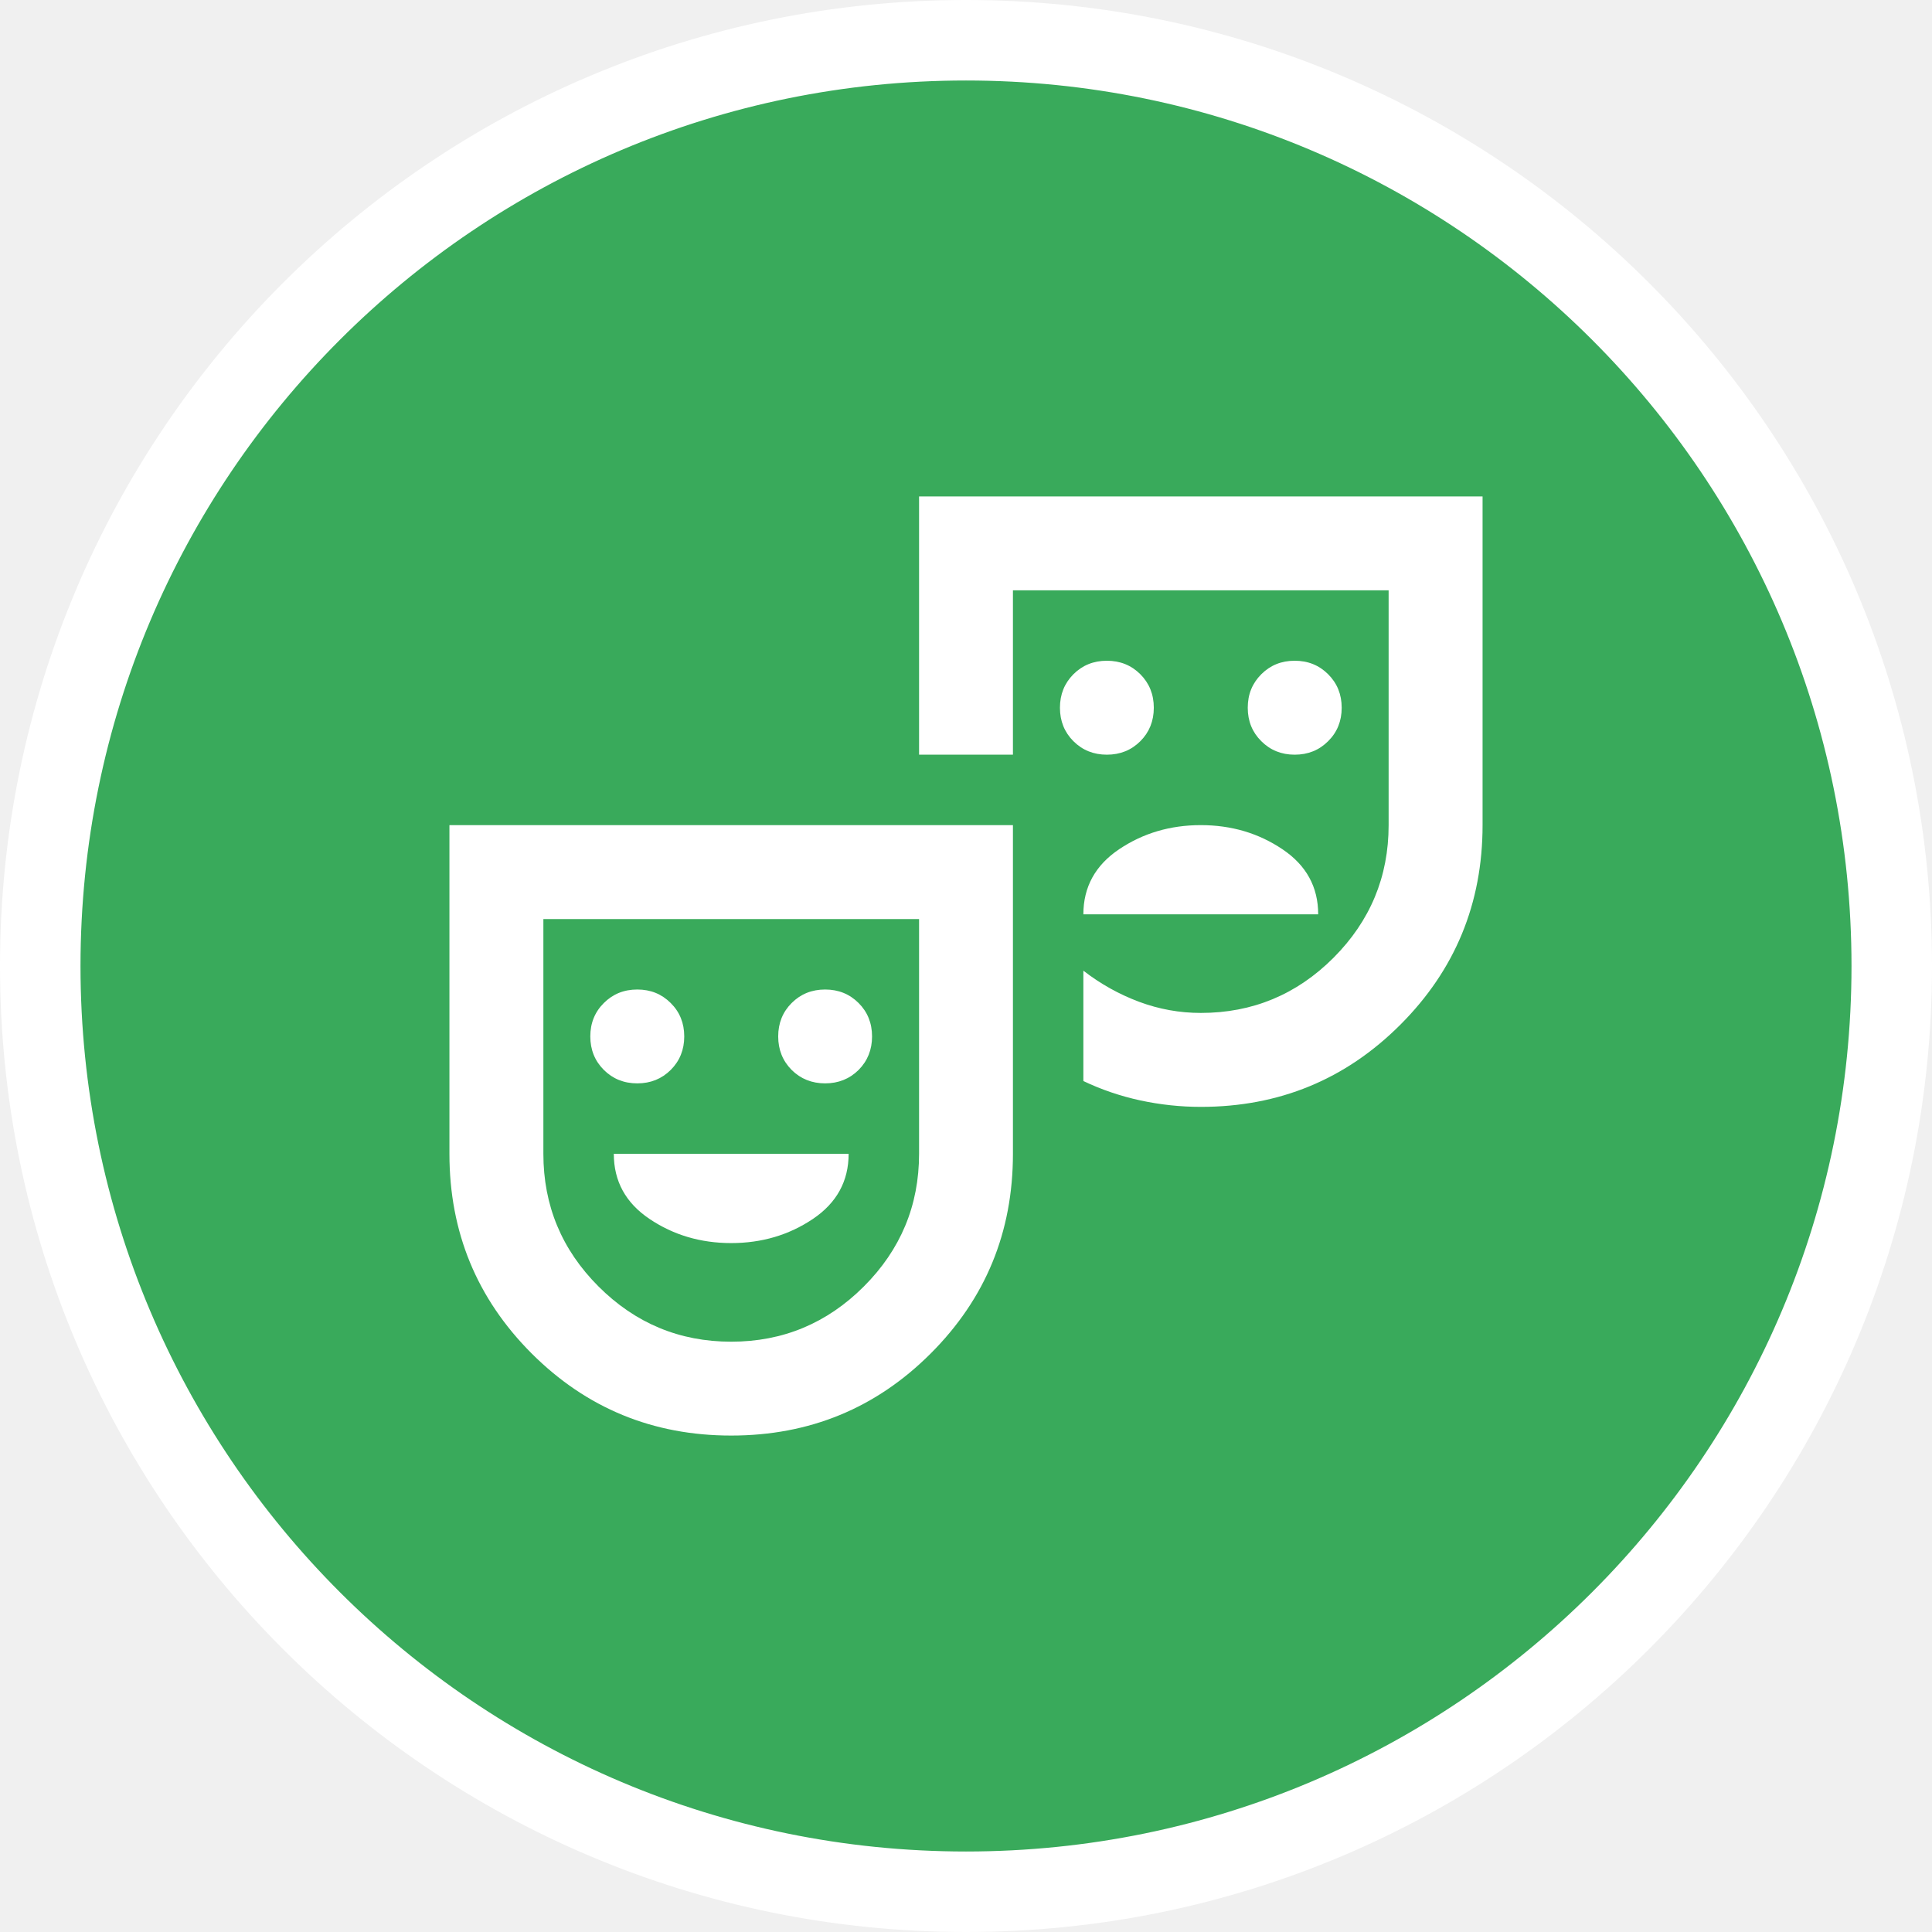
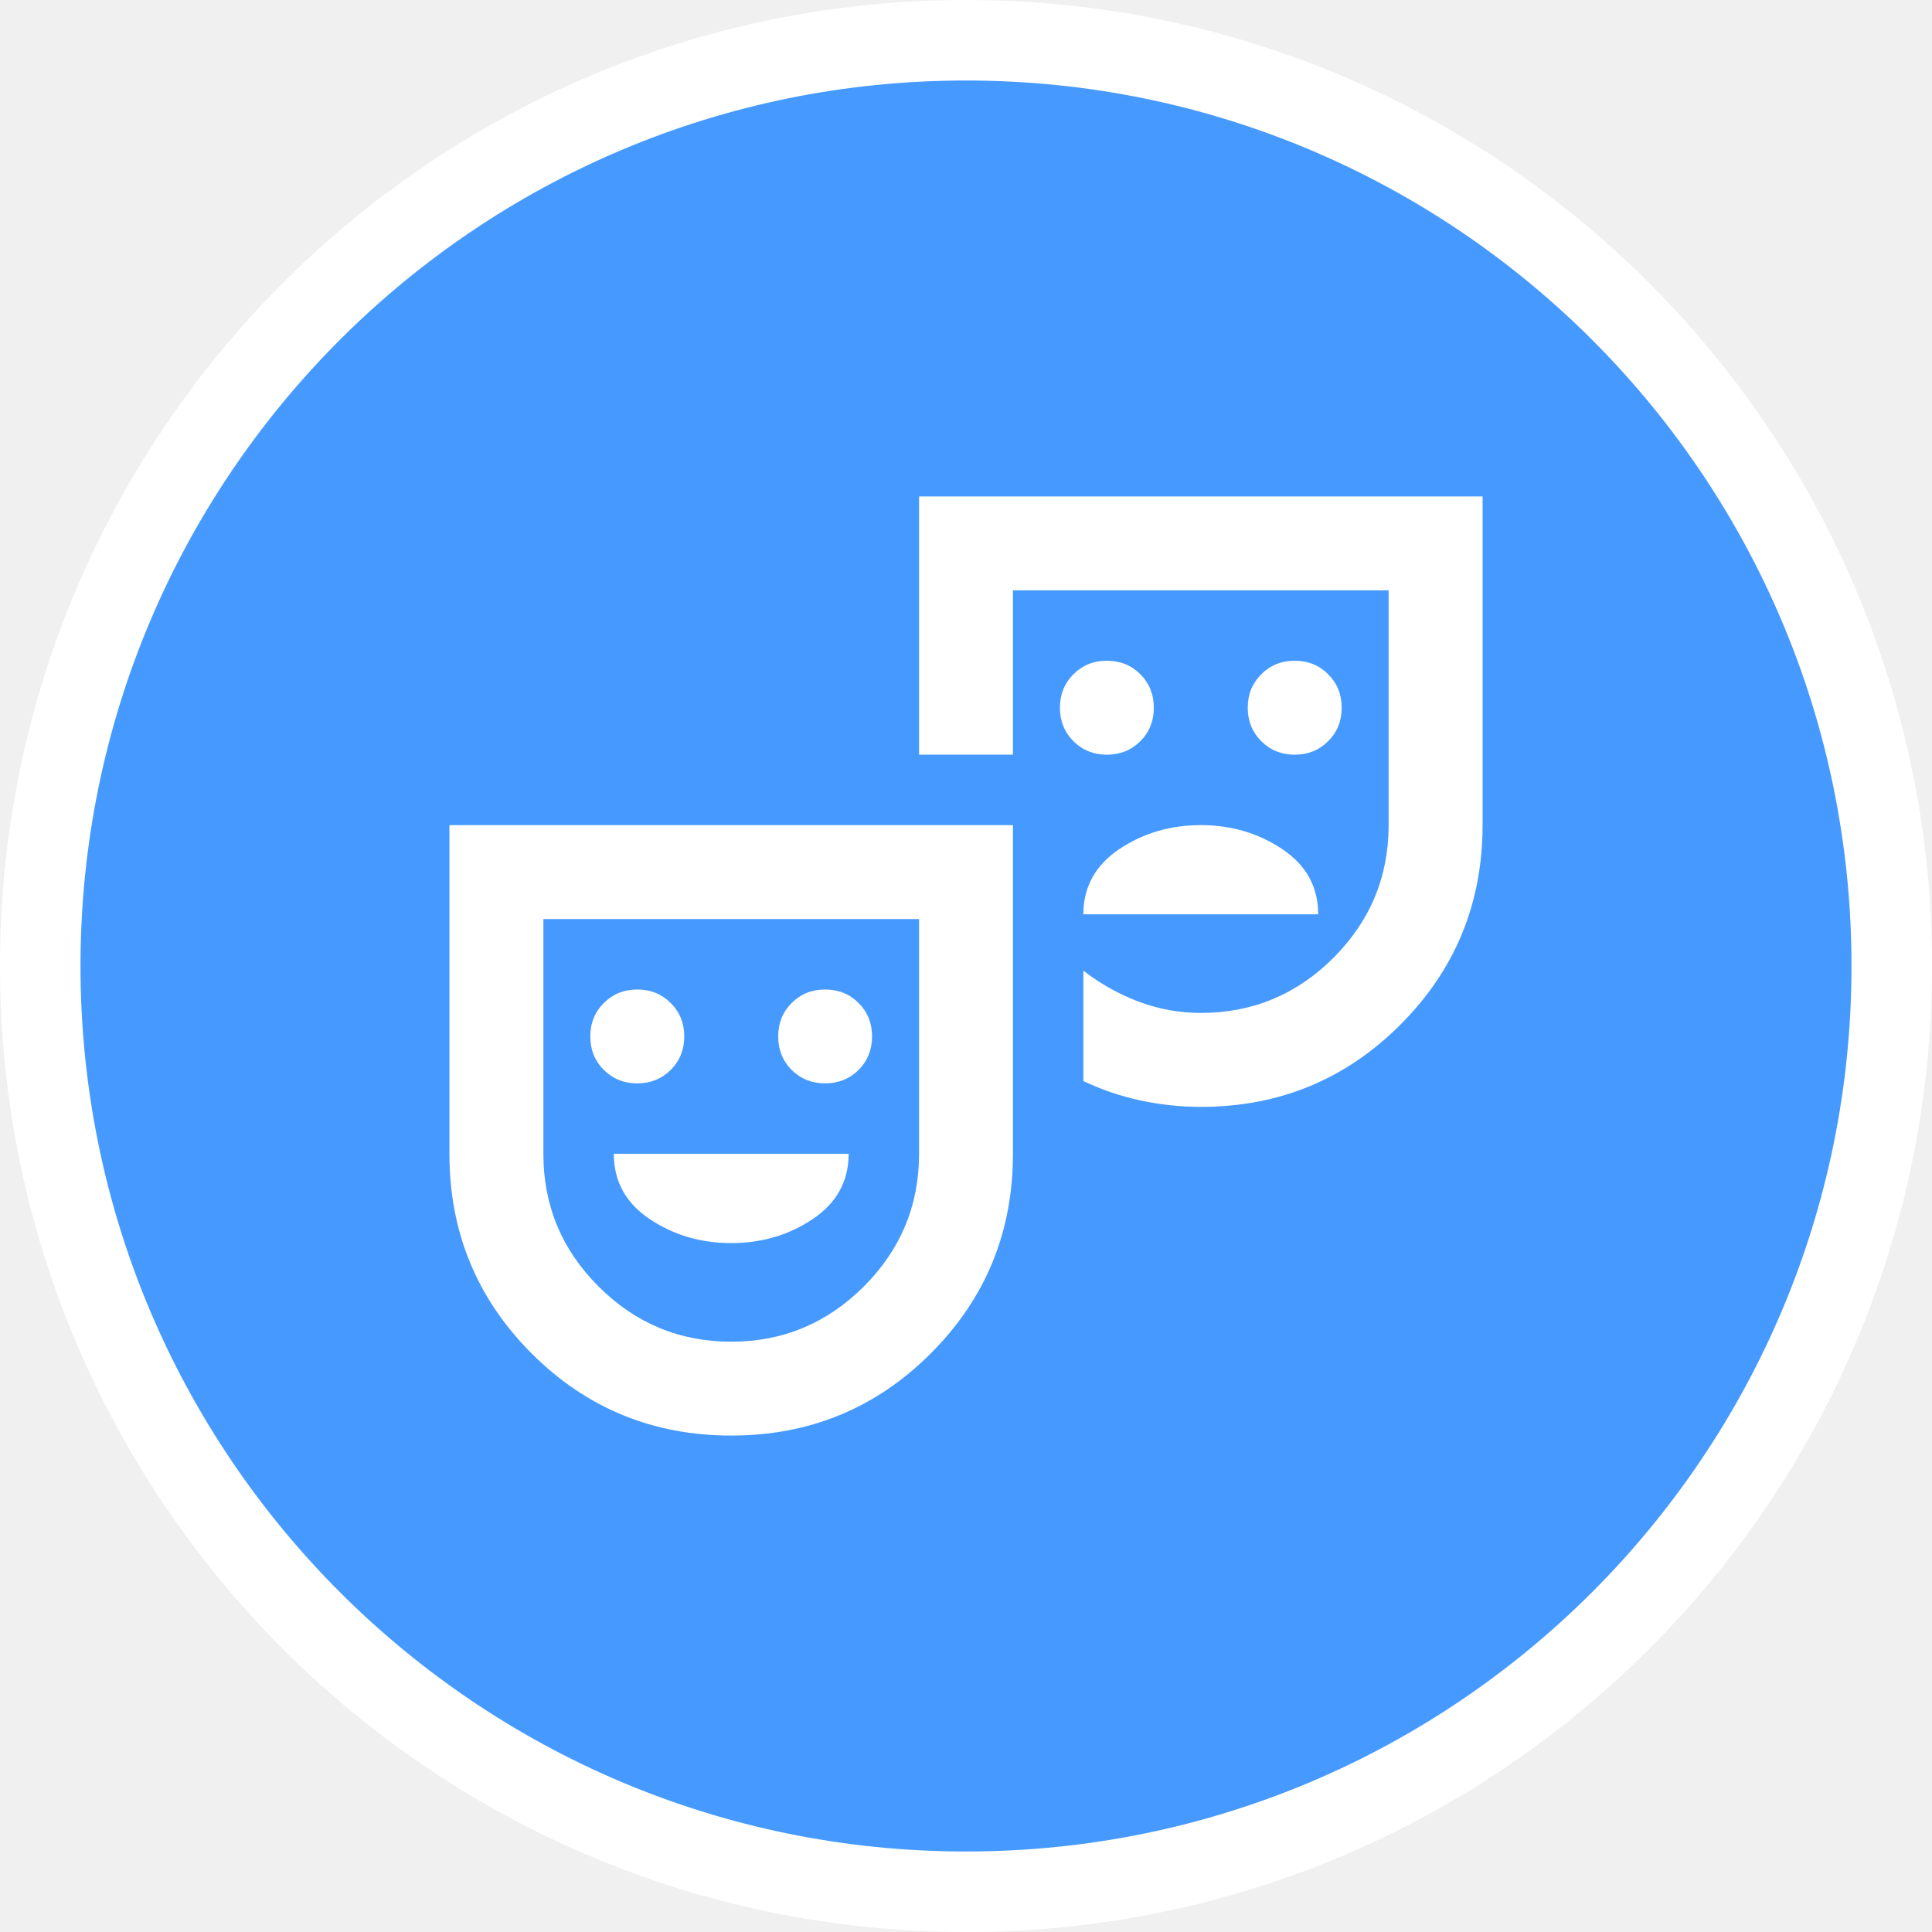
<svg xmlns="http://www.w3.org/2000/svg" width="24" height="24" viewBox="0 0 24 24" fill="none">
  <g clip-path="url(#clip0_1570_6989)">
-     <rect x="0.5" y="0.5" width="23" height="23" rx="11.5" fill="#39AA5B" />
+     <rect x="0.5" y="0.5" width="23" height="23" rx="11.5" fill="#469AFF" />
    <rect x="0.5" y="0.5" width="23" height="23" rx="11.5" stroke="white" />
    <mask id="mask0_1570_6989" style="mask-type:alpha" maskUnits="userSpaceOnUse" x="5" y="5" width="14" height="14">
      <rect x="5" y="5" width="14" height="14" fill="white" />
    </mask>
    <g mask="url(#mask0_1570_6989)">
      <path d="M16.083 9.375C16.249 9.375 16.387 9.319 16.499 9.207C16.611 9.096 16.667 8.957 16.667 8.792C16.667 8.626 16.611 8.488 16.499 8.376C16.387 8.264 16.249 8.208 16.083 8.208C15.918 8.208 15.78 8.264 15.668 8.376C15.556 8.488 15.5 8.626 15.5 8.792C15.5 8.957 15.556 9.096 15.668 9.207C15.78 9.319 15.918 9.375 16.083 9.375ZM13.75 9.375C13.915 9.375 14.054 9.319 14.166 9.207C14.277 9.096 14.333 8.957 14.333 8.792C14.333 8.626 14.277 8.488 14.166 8.376C14.054 8.264 13.915 8.208 13.75 8.208C13.585 8.208 13.446 8.264 13.334 8.376C13.223 8.488 13.167 8.626 13.167 8.792C13.167 8.957 13.223 9.096 13.334 9.207C13.446 9.319 13.585 9.375 13.75 9.375ZM13.458 11.358H16.375C16.375 11.018 16.227 10.748 15.93 10.549C15.634 10.35 15.296 10.25 14.917 10.25C14.537 10.25 14.2 10.35 13.903 10.549C13.607 10.748 13.458 11.018 13.458 11.358ZM9.083 17.833C8.111 17.833 7.285 17.493 6.604 16.813C5.924 16.132 5.583 15.306 5.583 14.333V10.25H12.583V14.333C12.583 15.306 12.243 16.132 11.562 16.813C10.882 17.493 10.056 17.833 9.083 17.833ZM9.083 16.667C9.725 16.667 10.274 16.438 10.731 15.981C11.188 15.524 11.417 14.975 11.417 14.333V11.417H6.75V14.333C6.75 14.975 6.978 15.524 7.435 15.981C7.892 16.438 8.442 16.667 9.083 16.667ZM14.917 13.75C14.664 13.75 14.414 13.723 14.166 13.67C13.918 13.616 13.682 13.536 13.458 13.429V12.058C13.672 12.224 13.903 12.352 14.151 12.445C14.399 12.537 14.654 12.583 14.917 12.583C15.558 12.583 16.108 12.355 16.565 11.898C17.021 11.441 17.25 10.892 17.25 10.25V7.333H12.583V9.375H11.417V6.167H18.417V10.25C18.417 11.222 18.076 12.049 17.396 12.729C16.715 13.41 15.889 13.75 14.917 13.75ZM7.917 13.458C8.082 13.458 8.22 13.402 8.332 13.291C8.444 13.179 8.5 13.04 8.5 12.875C8.5 12.71 8.444 12.571 8.332 12.46C8.22 12.348 8.082 12.292 7.917 12.292C7.751 12.292 7.613 12.348 7.501 12.46C7.389 12.571 7.333 12.71 7.333 12.875C7.333 13.04 7.389 13.179 7.501 13.291C7.613 13.402 7.751 13.458 7.917 13.458ZM10.25 13.458C10.415 13.458 10.554 13.402 10.666 13.291C10.777 13.179 10.833 13.04 10.833 12.875C10.833 12.71 10.777 12.571 10.666 12.46C10.554 12.348 10.415 12.292 10.25 12.292C10.085 12.292 9.946 12.348 9.834 12.46C9.723 12.571 9.667 12.71 9.667 12.875C9.667 13.04 9.723 13.179 9.834 13.291C9.946 13.402 10.085 13.458 10.25 13.458ZM9.083 15.442C9.463 15.442 9.8 15.342 10.097 15.143C10.393 14.944 10.542 14.674 10.542 14.333H7.625C7.625 14.674 7.773 14.944 8.07 15.143C8.366 15.342 8.704 15.442 9.083 15.442Z" fill="white" />
    </g>
  </g>
  <defs>
    <clipPath id="clip0_1570_6989">
      <rect width="24" height="24" fill="white" />
    </clipPath>
  </defs>
</svg>
